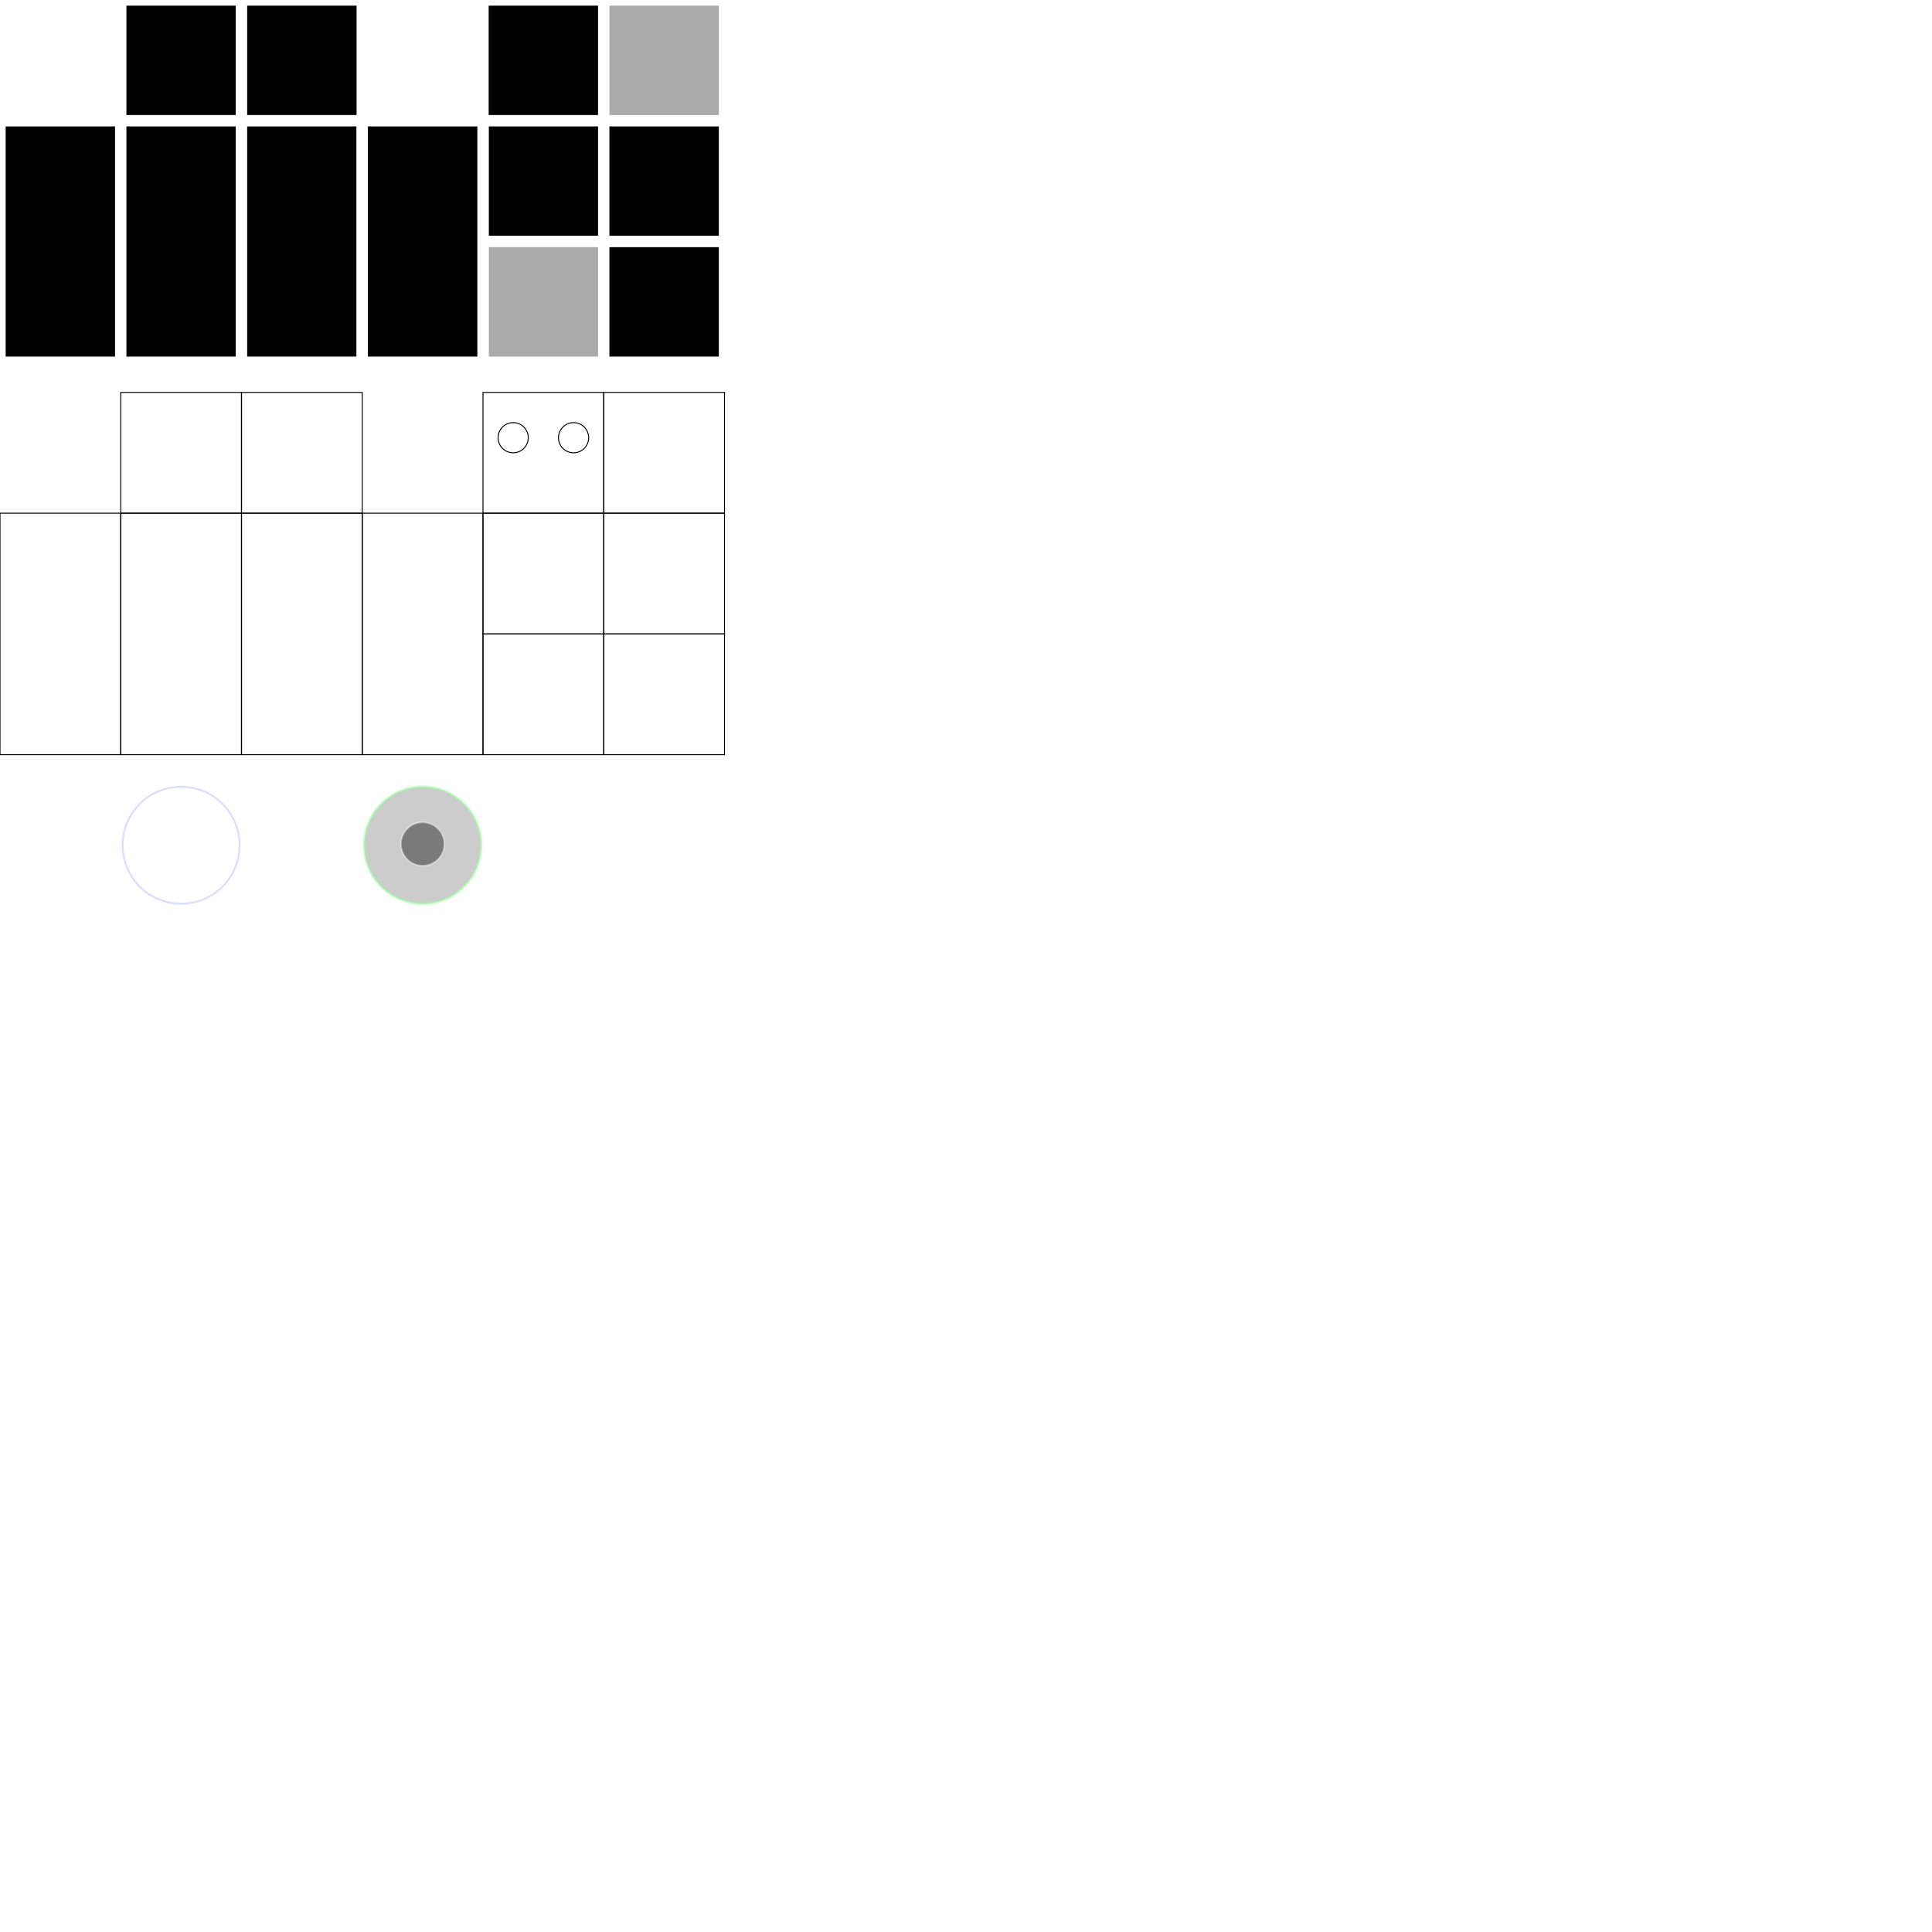
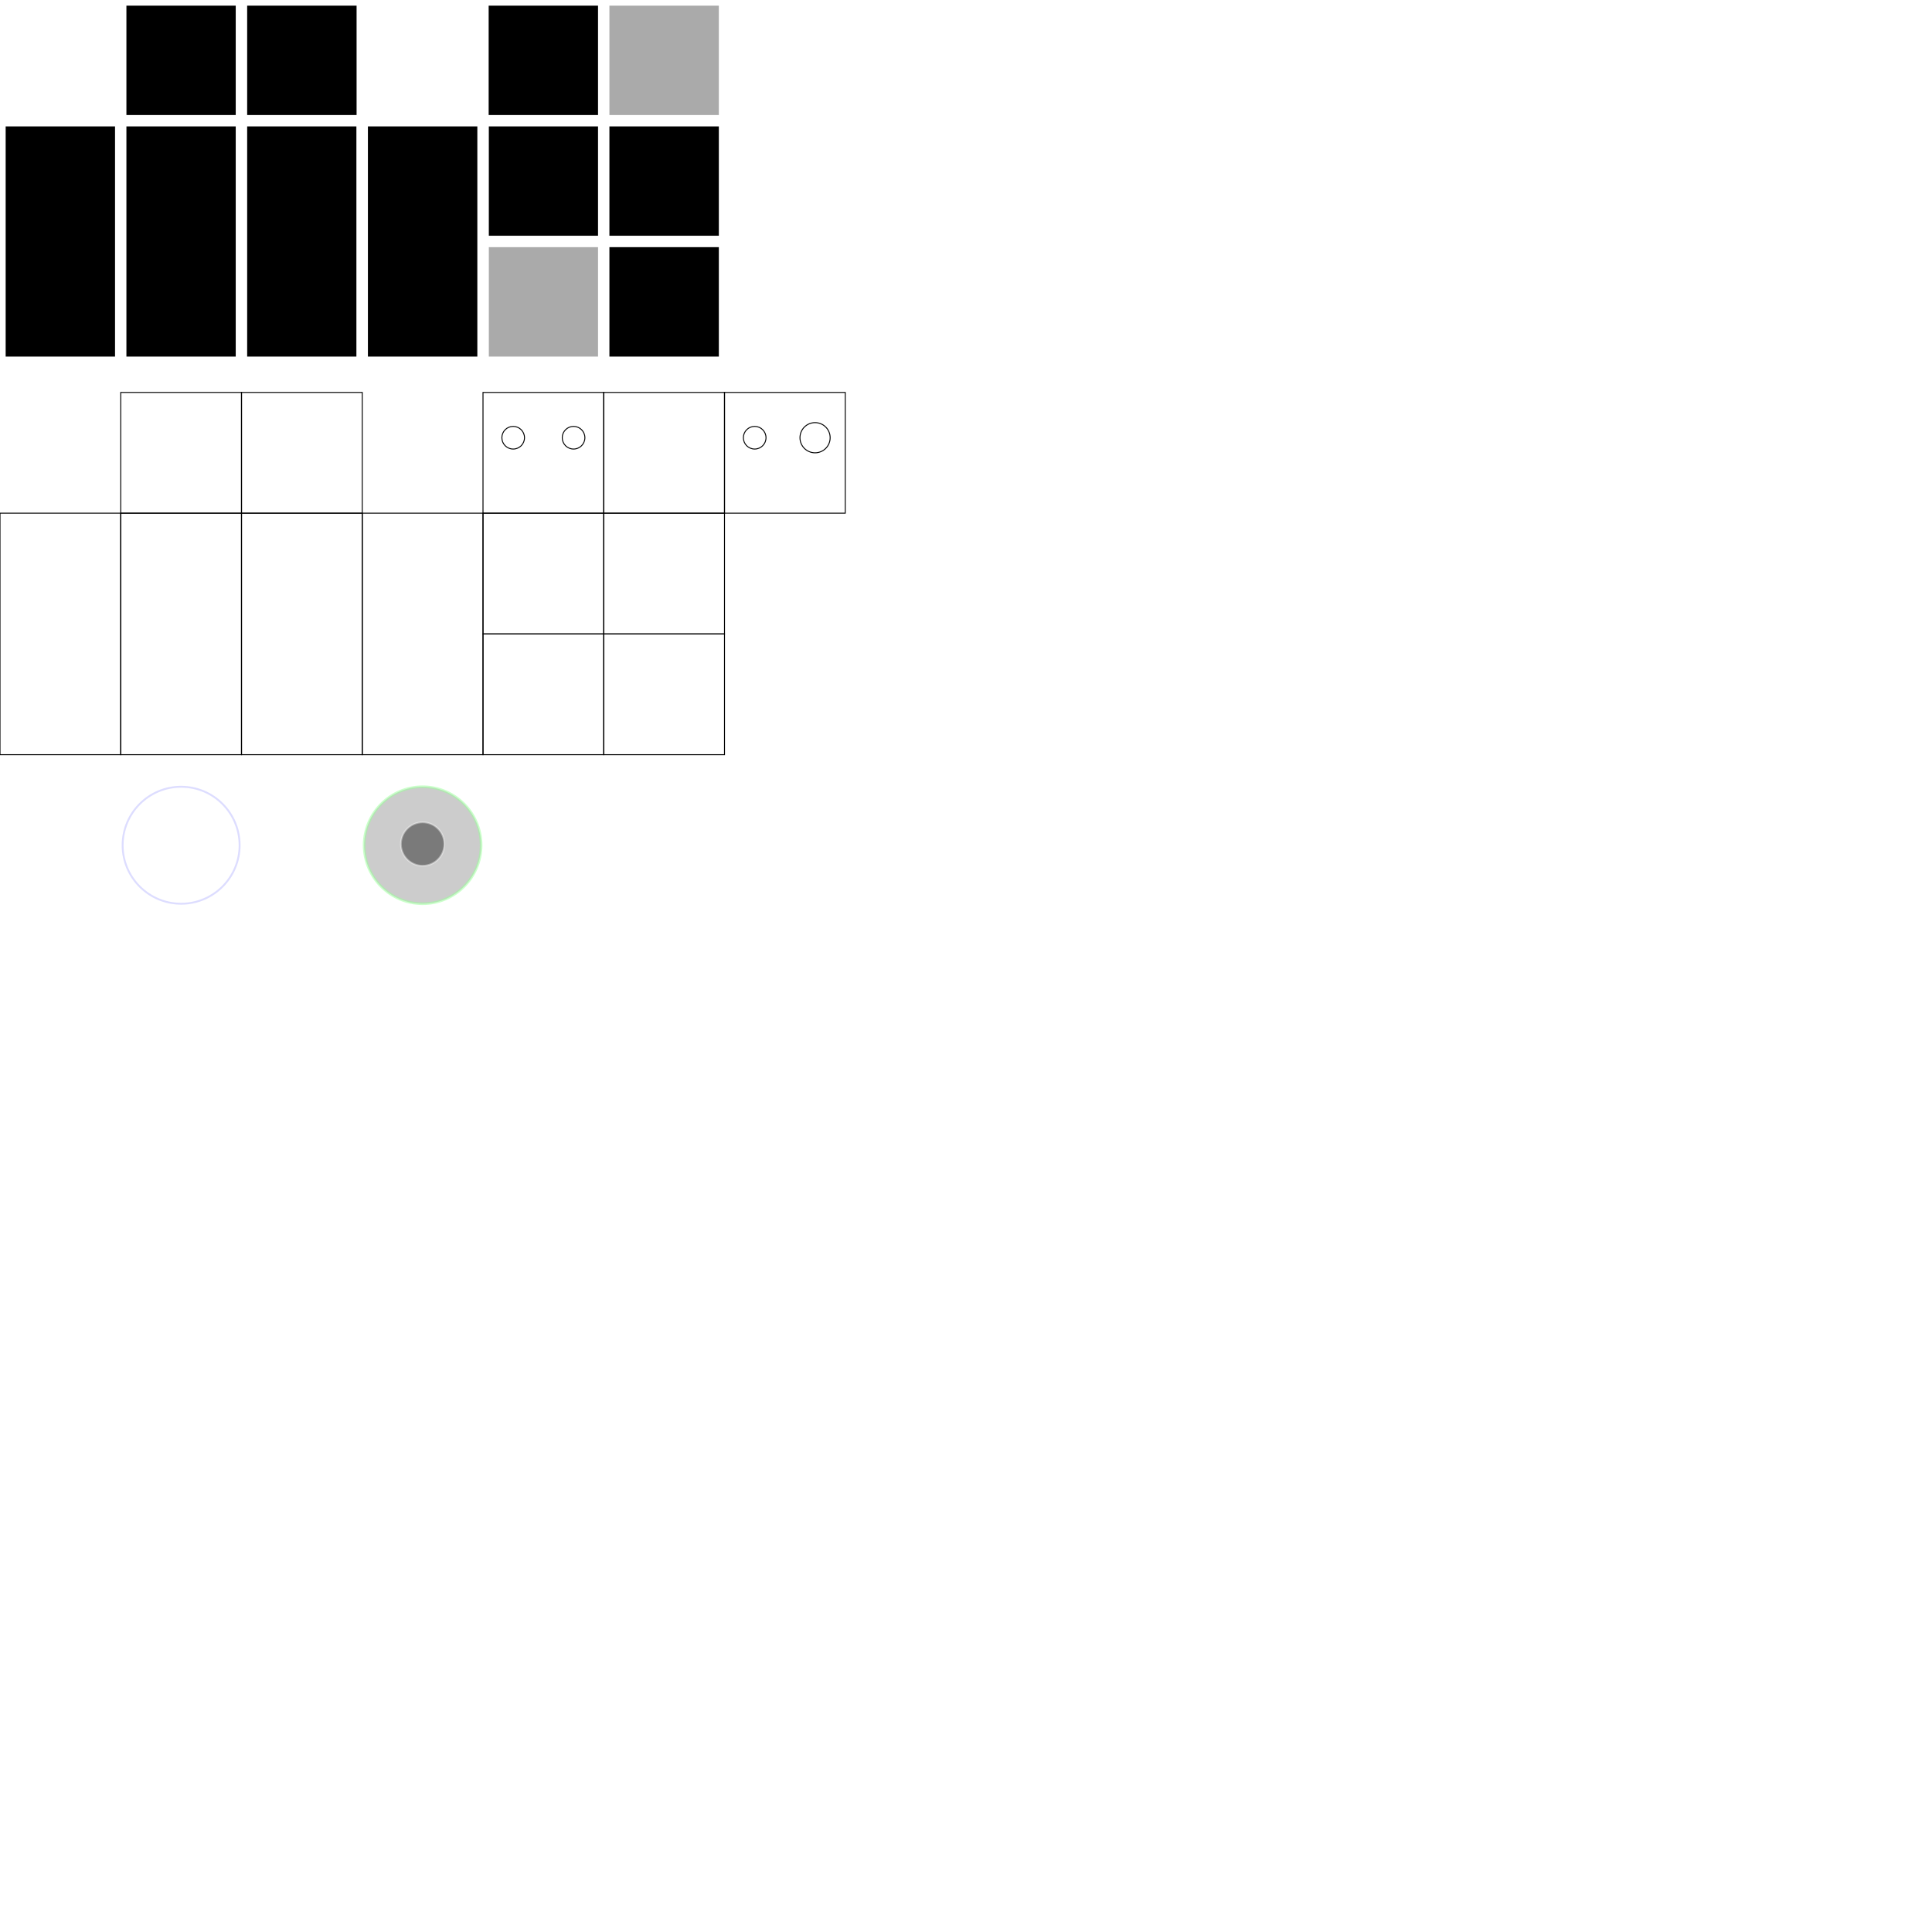
<svg xmlns="http://www.w3.org/2000/svg" xmlns:ns1="https://boxy-svg.com" width="2048" height="2048" viewBox="0 0 2048 2048">
  <defs>
    <ns1:grid x="0" y="0" width="16" height="16" />
  </defs>
-   <g style="pointer-events: none;">
+   <g style="">
    <g>
      <rect width="128" height="128" style="stroke: rgb(255, 255, 255); stroke-width: 12px;" x="512">
-         </rect>
+                                 </rect>
      <rect width="128" height="128" style="stroke: rgb(255, 255, 255); stroke-width: 12px; fill: rgb(170, 170, 170);" x="640">
-         </rect>
+                                 </rect>
      <rect width="128" height="128" style="stroke: rgb(255, 255, 255); stroke-width: 12px;" y="128" x="512">
-         </rect>
+                                 </rect>
      <rect width="128" height="128" style="stroke: rgb(255, 255, 255); stroke-width: 12px;" x="640" y="128">
-         </rect>
+                                 </rect>
      <rect width="128" height="128" style="stroke: rgb(255, 255, 255); stroke-width: 12px; fill: rgb(170, 170, 170);" x="512" y="256">
-         </rect>
+                                 </rect>
      <rect width="128" height="128" style="stroke: rgb(255, 255, 255); stroke-width: 12px;" x="640" y="256">
-         </rect>
+                                 </rect>
    </g>
    <g>
      <rect width="128" height="128" style="stroke: rgb(255, 255, 255); stroke-width: 12px;" x="128">
-         </rect>
+                                 </rect>
      <rect width="128" height="128" style="stroke: rgb(255, 255, 255); stroke-width: 12px;" x="256">
-         </rect>
+                                 </rect>
      <rect width="128" height="256" style="stroke: rgb(255, 255, 255); stroke-width: 12px;" y="128">
-         </rect>
+                                 </rect>
      <rect width="128" height="256" style="stroke : rgb(255, 255, 255); stroke-width : 12px; alignment-baseline : initial;" y="128" x="128">
-         </rect>
+                                 </rect>
      <rect width="128" height="256" style="stroke: rgb(255, 255, 255); stroke-width: 12px;" y="128" x="256">
-         </rect>
+                                 </rect>
      <rect width="128" height="256" style="stroke: rgb(255, 255, 255); stroke-width: 12px;" y="128" x="384">
-         </rect>
+                                 </rect>
    </g>
    <g>
      <rect width="128" height="128" style="stroke: rgb(0, 0, 0); fill: none;" x="512" y="416">
-         </rect>
+                                 </rect>
      <g transform="matrix(1, 0, 0, 1, 350.83, -153.6)">
-         <circle style="stroke: rgb(0, 0, 0); fill: rgb(255, 255, 255);" cx="193.17" cy="617.6" r="16">
-           </circle>
-         <circle style="stroke: rgb(0, 0, 0); fill: rgb(255, 255, 255);" cx="257.17" cy="617.6" r="16">
-           </circle>
+         <circle style="stroke: rgb(0, 0, 0); fill: rgb(255, 255, 255);" cx="193.17" cy="617.6" r="12">
+                                         </circle>
+         <circle style="stroke: rgb(0, 0, 0); fill: rgb(255, 255, 255);" cx="257.17" cy="617.6" r="12">
+                                         </circle>
      </g>
      <rect width="128" height="128" style="fill: none; stroke: rgb(0, 0, 0);" x="640" y="416">
-         </rect>
+                                 </rect>
      <rect width="128" height="128" style="fill: none; stroke: rgb(0, 0, 0);" y="544" x="512">
-         </rect>
+                                 </rect>
      <rect width="128" height="128" style="fill: none; stroke: rgb(0, 0, 0);" x="640" y="544">
-         </rect>
+                                 </rect>
      <rect width="128" height="128" style="fill: none; stroke: rgb(0, 0, 0);" x="512" y="672">
-         </rect>
+                                 </rect>
      <rect width="128" height="128" style="fill: none; stroke: rgb(0, 0, 0);" x="640" y="672">
-         </rect>
+                                 </rect>
    </g>
    <g>
      <rect width="128" height="128" style="fill: none; stroke: rgb(0, 0, 0);" x="128" y="416">
-         </rect>
+                                 </rect>
      <rect width="128" height="128" style="fill: none; stroke: rgb(0, 0, 0);" x="256" y="416">
-         </rect>
+                                 </rect>
      <rect width="128" height="256" style="fill: none; stroke: rgb(0, 0, 0);" y="544">
-         </rect>
+                                 </rect>
      <rect width="128" height="256" style="fill: none; stroke: rgb(0, 0, 0); transform-origin: 192px 672.003px;" y="544.003" x="128">
-         </rect>
+                                 </rect>
      <path d="M 192 592 C 197.866 592 202.666 597.76 202.666 604.799 C 202.666 611.84 197.866 617.6 192 617.6 C 186.134 617.6 181.334 611.84 181.334 604.799 C 181.334 597.76 186.134 592 192 592 Z M 240 636.8 L 208 636.8 L 208 720 L 197.333 720 L 197.333 681.6 L 186.667 681.6 L 186.667 720 L 176.001 720 L 176.001 636.8 L 144 636.8 L 144 624 L 240 624 L 240 636.8 Z" style="fill: rgb(255, 255, 255); stroke-width: 0.388px; transform-origin: 192px 619.226px;">
-         </path>
+                                 </path>
      <rect width="128" height="256" style="fill: none; stroke: rgb(0, 0, 0);" y="544" x="256">
-         </rect>
+                                 </rect>
      <rect width="128" height="256" style="fill: none; stroke: rgb(0, 0, 0);" y="544.003" x="384">
-         </rect>
+                                 </rect>
      <path d="M 448 592 C 453.866 592 458.666 597.76 458.666 604.799 C 458.666 611.84 453.866 617.6 448 617.6 C 442.134 617.6 437.334 611.84 437.334 604.799 C 437.334 597.76 442.134 592 448 592 Z M 496 636.8 L 464 636.8 L 464 720 L 453.333 720 L 453.333 681.6 L 442.667 681.6 L 442.667 720 L 432.001 720 L 432.001 636.8 L 400 636.8 L 400 624 L 496 624 L 496 636.8 Z" style="fill: rgb(255, 255, 255); stroke-width: 0.388px; transform-origin: 448px 619.226px;">
-         </path>
+                                 </path>
    </g>
    <g style="">
      <rect width="128" height="128" style="fill: none;" x="128" y="832">
-         </rect>
+                                 </rect>
      <circle style="fill: none; stroke-width: 2px; stroke: rgb(221, 221, 255);" cx="191.999" cy="895.999" r="61.999">
-         </circle>
+                                 </circle>
    </g>
    <g style="">
      <rect width="128" height="128" style="fill: none;" x="384" y="832">
-         </rect>
+                                 </rect>
      <circle style="stroke-width: 2.794px; fill-opacity: 0.2; stroke-opacity: 0.5; stroke: rgb(153, 255, 153);" cx="448" cy="896" r="62">
-         </circle>
+                                 </circle>
      <circle style="stroke-width: 1.862px; fill-opacity: 0.4; stroke: rgb(255, 255, 255); stroke-opacity: 0.4;" cx="448" cy="894.72" r="23.04">
-         </circle>
+                                 </circle>
    </g>
    <g style="">
      <rect width="128" height="128" style="fill: none; stroke: rgb(255, 255, 255); stroke-opacity: 0;" x="640" y="832">
-         </rect>
+                                 </rect>
+     </g>
+     <g>
+       <rect width="128" height="128" style="stroke: rgb(0, 0, 0); fill: none;" x="768" y="416">
+                                 </rect>
+       <g transform="matrix(1, 0, 0, 1, 606.83, -153.6)">
+         <circle style="stroke: rgb(0, 0, 0); fill: rgb(255, 255, 255);" cx="193.17" cy="617.6" r="12">
+                                         </circle>
+         <circle style="stroke: rgb(0, 0, 0); fill: rgb(255, 255, 255);" cx="257.17" cy="617.6" r="16">
+                                         </circle>
+       </g>
    </g>
  </g>
</svg>
